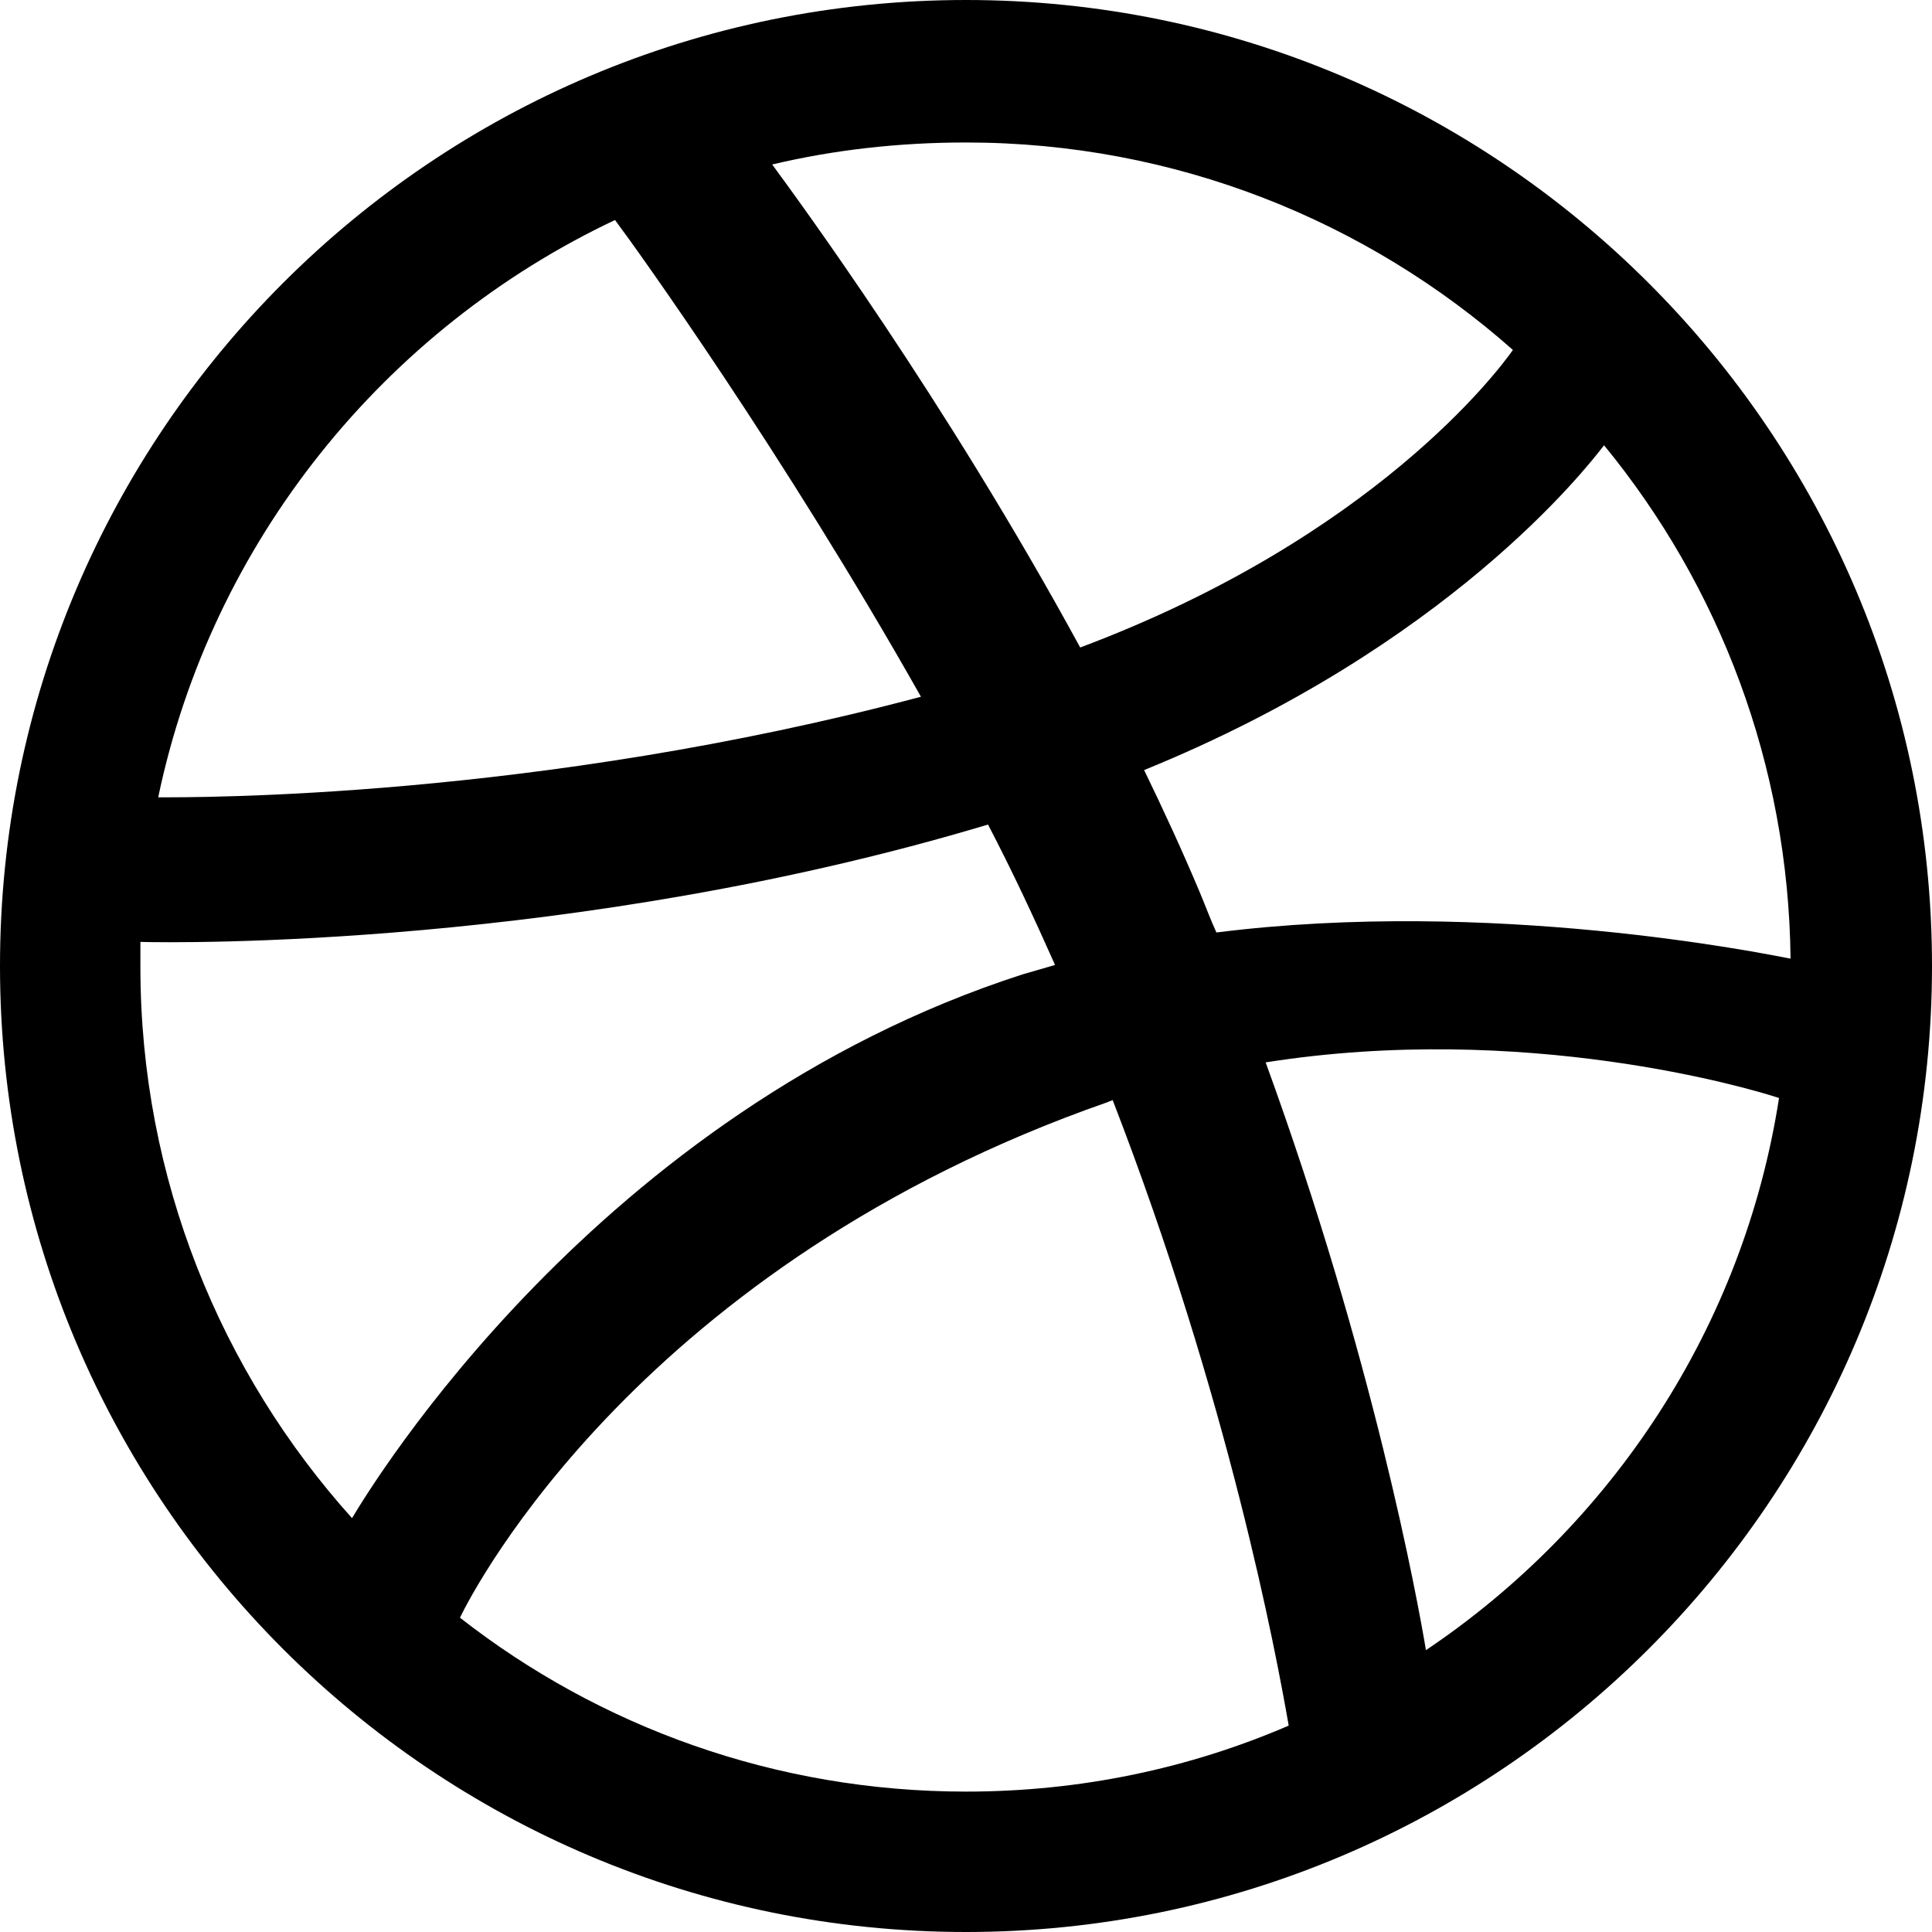
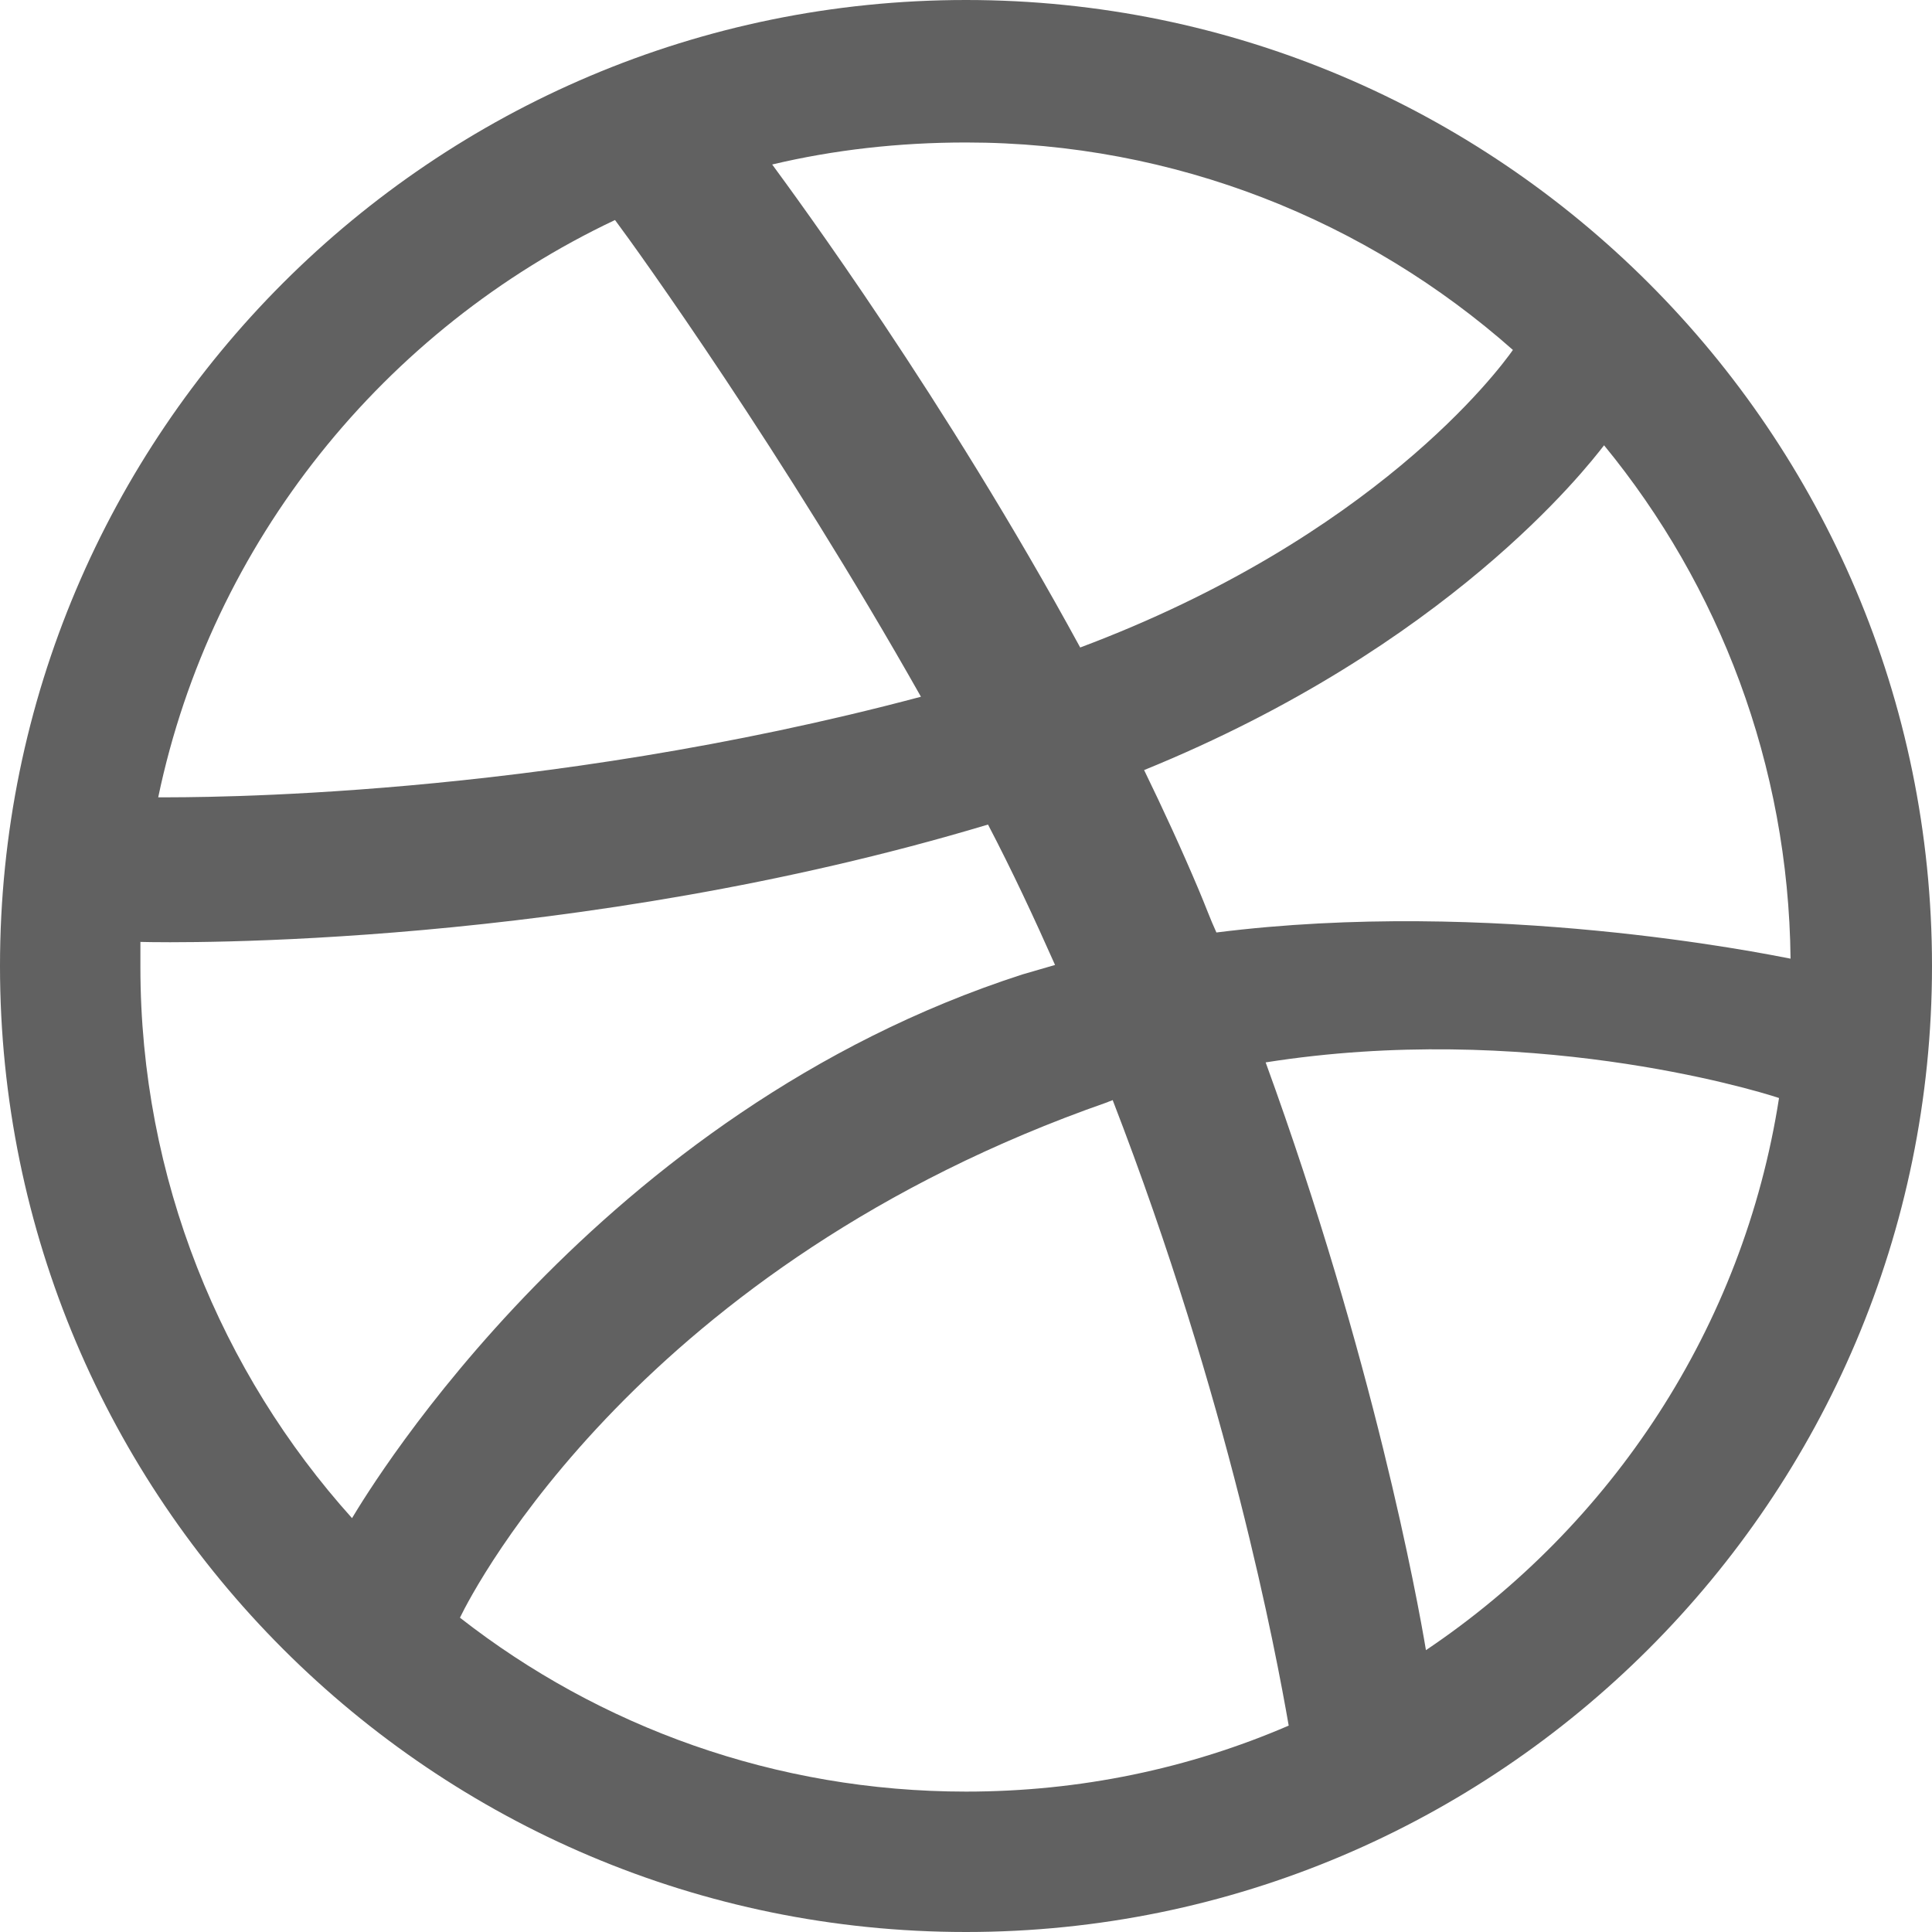
- <svg xmlns="http://www.w3.org/2000/svg" height="100%" style="fill-rule:evenodd;clip-rule:evenodd;stroke-linejoin:round;stroke-miterlimit:2;" version="1.1" viewBox="0 0 512 512" width="100%" xml:space="preserve">
+ <svg xmlns="http://www.w3.org/2000/svg" height="100%" fill="#616161" style="fill-rule:evenodd;clip-rule:evenodd;stroke-linejoin:round;stroke-miterlimit:2;" version="1.1" viewBox="0 0 512 512" width="100%" xml:space="preserve">
  <path d="M256,0c-141.327,0 -256,114.673 -256,256c0,141.327 114.673,256 256,256c141.051,0 256,-114.673 256,-256c0,-141.327 -114.949,-256 -256,-256Zm169.093,118.006c30.541,37.207 48.871,84.685 49.423,136.048c-7.219,-1.387 -79.411,-16.102 -152.156,-6.937c-1.664,-3.61 -3.056,-7.501 -4.72,-11.387c-4.444,-10.547 -9.442,-21.376 -14.439,-31.652c80.523,-32.763 117.171,-79.964 121.892,-86.072Zm-169.093,-80.246c55.532,0 106.342,20.828 144.937,54.979c-3.886,5.55 -36.931,49.699 -114.673,78.853c-35.819,-65.803 -75.52,-119.67 -81.628,-128c16.379,-3.886 33.592,-5.832 51.364,-5.832Zm-93.015,20.547c5.832,7.777 44.703,61.921 81.075,126.336c-102.175,27.207 -192.415,26.654 -202.132,26.654c14.156,-67.748 59.97,-124.114 121.057,-152.99Zm-125.778,197.969l0,-6.661c9.441,0.277 115.507,1.664 224.625,-31.099c6.384,12.217 12.216,24.71 17.766,37.208c-2.775,0.834 -5.826,1.664 -8.607,2.498c-112.727,36.373 -172.702,135.772 -177.699,144.102c-34.704,-38.594 -56.085,-89.958 -56.085,-146.048Zm218.793,218.517c-50.534,0 -97.178,-17.213 -134.108,-46.09c3.886,-8.054 48.312,-93.568 171.592,-136.607c0.552,-0.276 0.834,-0.276 1.387,-0.558c30.822,79.688 43.315,146.606 46.648,165.765c-26.378,11.382 -55.255,17.49 -85.519,17.49Zm121.892,-37.484c-2.222,-13.327 -13.88,-77.189 -42.481,-155.765c68.583,-10.829 128.553,6.942 136.049,9.441c-9.436,60.805 -44.421,113.285 -93.568,146.324Z" />
</svg>
